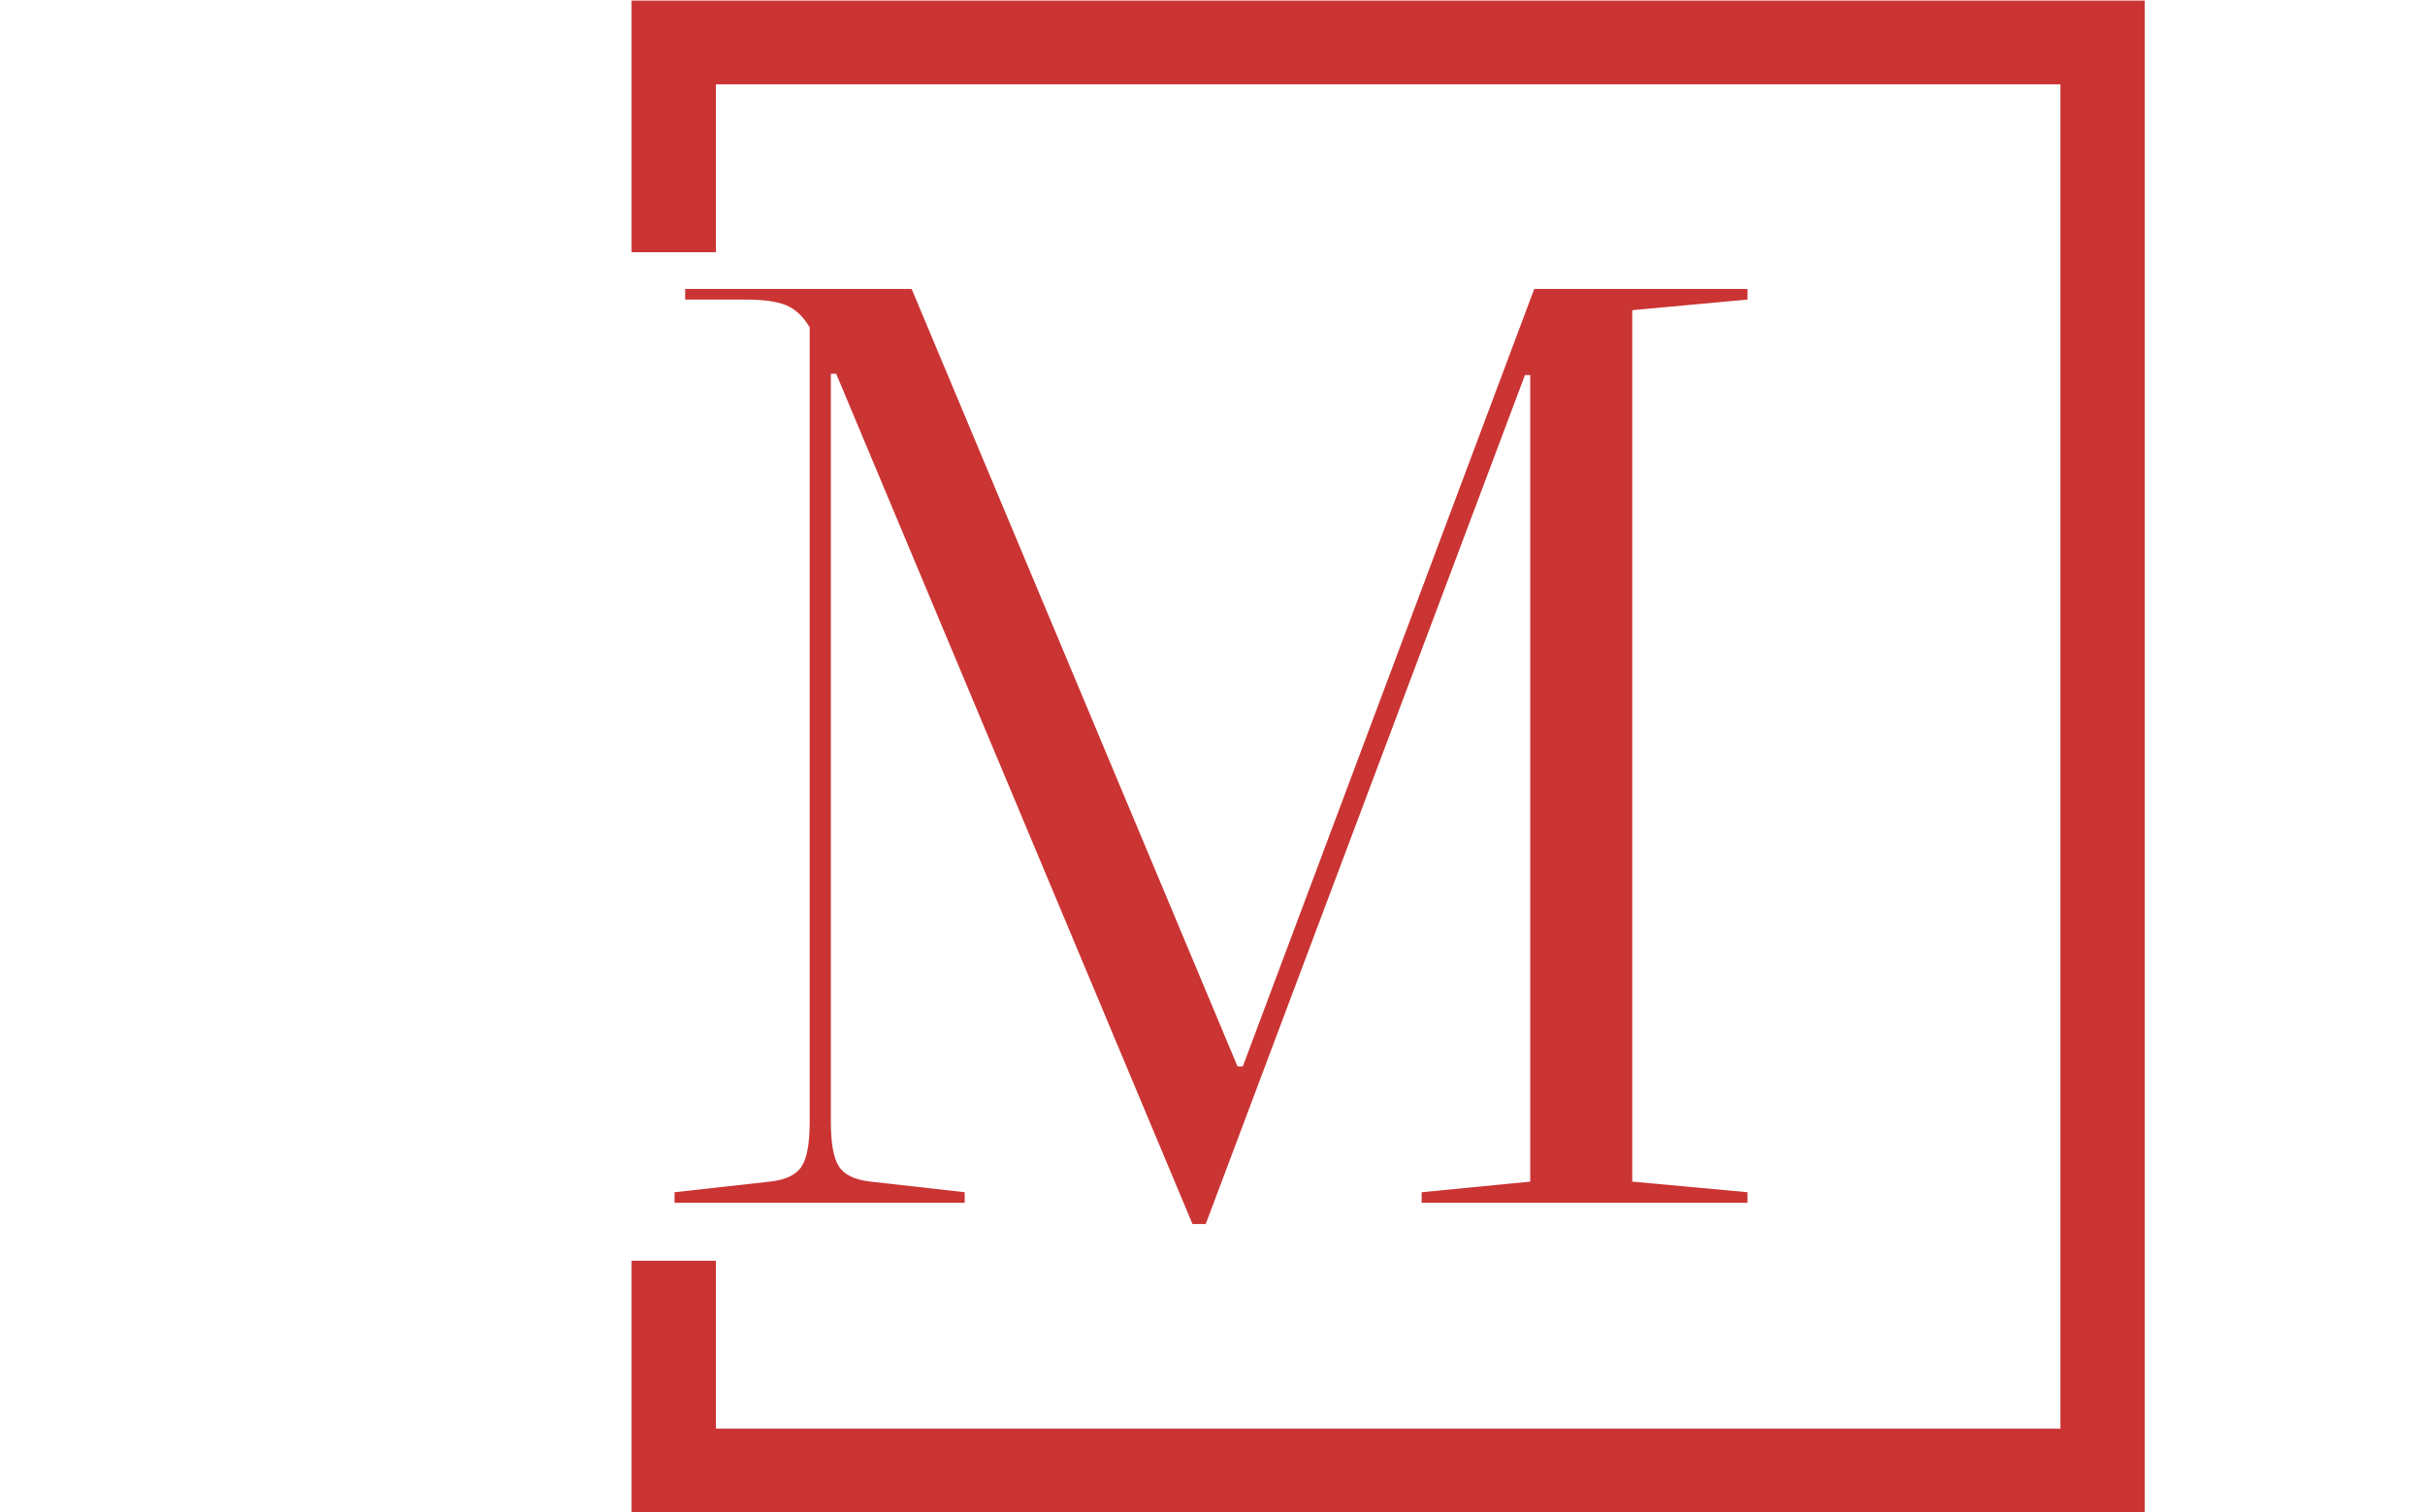
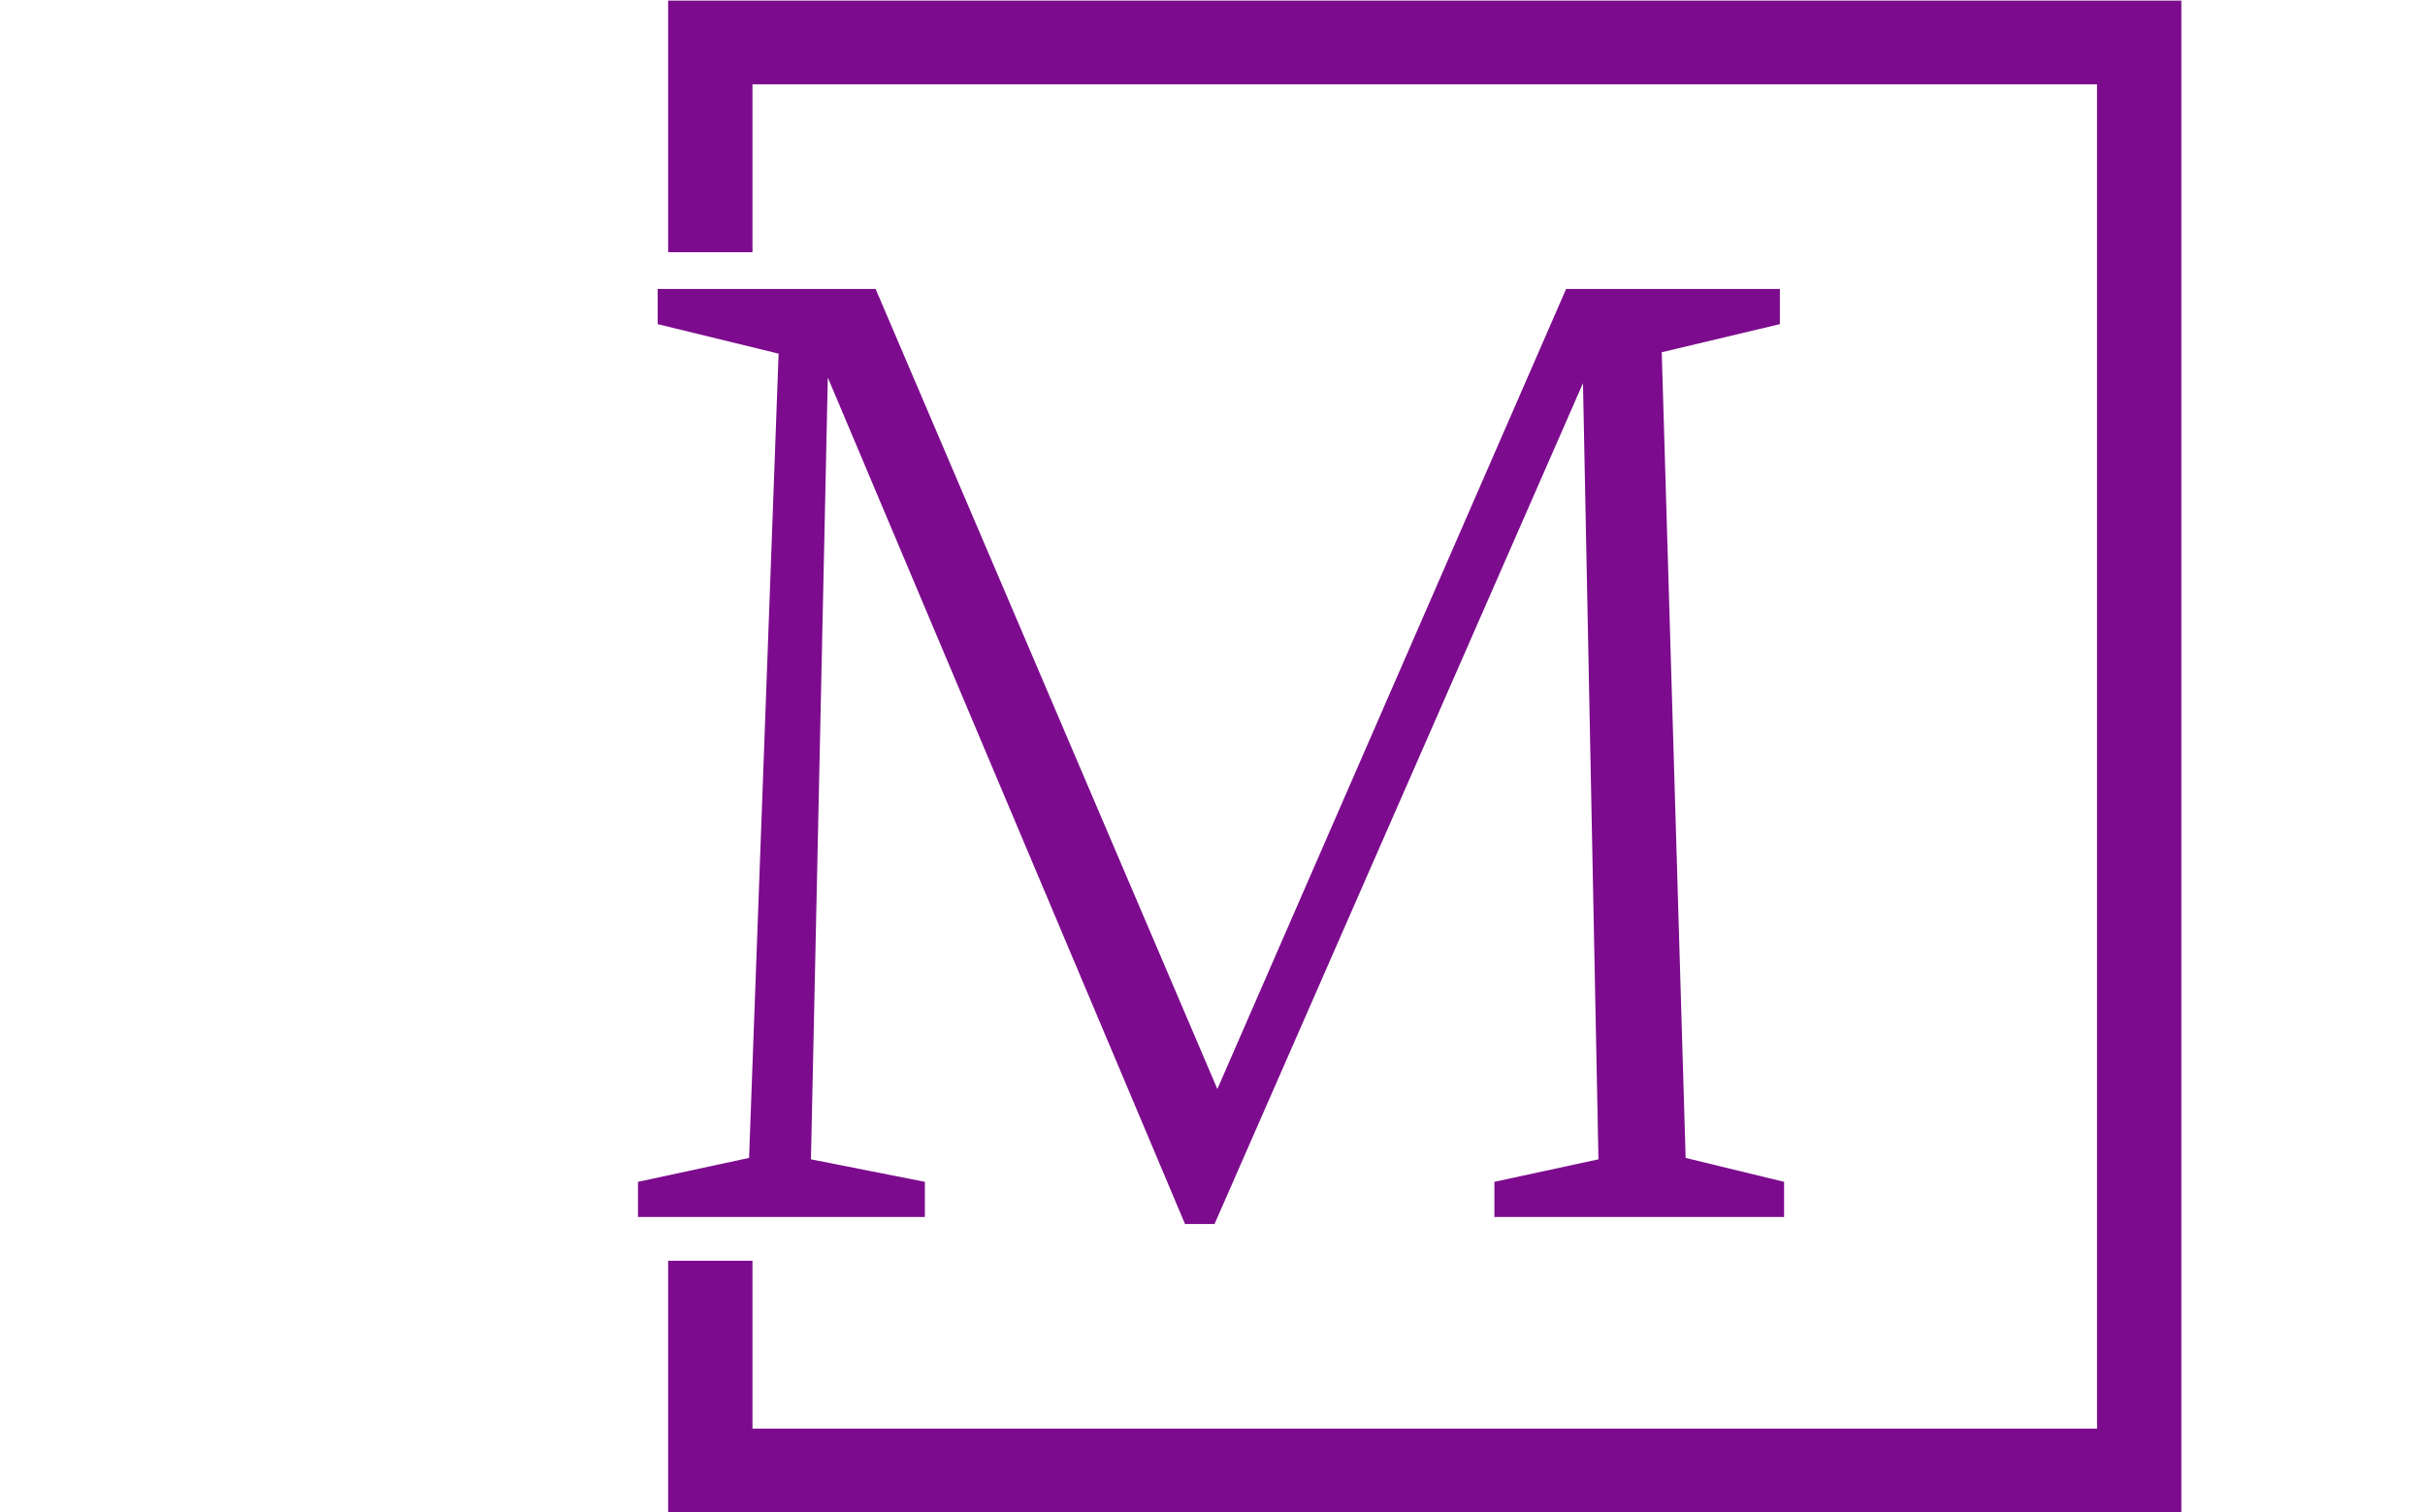
<svg xmlns="http://www.w3.org/2000/svg" version="1.1" width="2000" height="1247" viewBox="0 0 2000 1247">
  <g transform="matrix(1,0,0,1,-1.212121,0.5048583)">
    <svg viewBox="0 0 396 247" data-background-color="#ffffff" preserveAspectRatio="xMidYMid meet" height="1247" width="2000">
      <g id="tight-bounds" transform="matrix(1,0,0,1,0.24,-0.1)">
        <svg viewBox="0 0 395.52 247.2" height="247.2" width="395.52">
          <g>
            <svg />
          </g>
          <g>
            <svg viewBox="0 0 395.52 247.2" height="247.2" width="395.52">
-               <g transform="matrix(1,0,0,1,110.123,47.2152)">
-                 <svg viewBox="0 0 175.274 152.77" height="152.77" width="175.274">
+               <g transform="matrix(1,0,0,1,104.1455,47.2152)">
+                 <svg viewBox="0 0 187.229 152.77" height="152.77" width="187.229">
                  <g>
-                     <svg viewBox="0 0 175.274 152.77" height="152.77" width="175.274">
+                     <svg viewBox="0 0 187.229 152.77" height="152.77" width="187.229">
                      <g>
-                         <svg viewBox="0 0 175.274 152.77" height="152.77" width="175.274">
+                         <svg viewBox="0 0 187.229 152.77" height="152.77" width="187.229">
                          <g>
-                             <svg viewBox="0 0 175.274 152.77" height="152.77" width="175.274">
+                             <svg viewBox="0 0 187.229 152.77" height="152.77" width="187.229">
                              <g id="textblocktransform">
-                                 <svg viewBox="0 0 175.274 152.77" height="152.77" width="175.274" id="textblock">
+                                 <svg viewBox="0 0 187.229 152.77" height="152.77" width="187.229" id="textblock">
                                  <g>
-                                     <svg viewBox="0 0 175.274 152.77" height="152.77" width="175.274">
+                                     <svg viewBox="0 0 187.229 152.77" height="152.77" width="187.229">
                                      <g transform="matrix(1,0,0,1,0,0)">
-                                         <svg width="175.274" viewBox="1.3 -34.5 40.5 35.3" height="152.77" data-palette-color="#ca3433">
-                                           <path d="M41.8-34.1L37.45-33.7 37.45-0.8 41.8-0.4 41.8 0 29.5 0 29.5-0.4 33.6-0.8 33.6-31.25 33.4-31.25 21.35 0.8 20.85 0.8 7.4-31.3 7.2-31.3 7.2-3.05Q7.2-1.85 7.5-1.38 7.8-0.9 8.7-0.8L8.7-0.8 12.25-0.4 12.25 0 1.3 0 1.3-0.4 4.9-0.8Q5.8-0.9 6.1-1.38 6.4-1.85 6.4-3.05L6.4-3.05 6.4-33.05Q6.05-33.65 5.53-33.88 5-34.1 4-34.1L4-34.1 1.7-34.1 1.7-34.5 10.25-34.5 22.55-5.15 22.75-5.15 33.75-34.5 41.8-34.5 41.8-34.1Z" opacity="1" transform="matrix(1,0,0,1,0,0)" fill="#ca3433" class="undefined-text-0" data-fill-palette-color="primary" id="text-0" />
+                                         <svg width="187.229" viewBox="3 -33 40.75 33.25" height="152.77" data-palette-color="#7c0c8d">
+                                           <path d="M13.2 0L3 0 3-1.25 6.95-2.1 8-30.7 3.7-31.75 3.7-33 11.45-33 23.6-4.55 36-33 43.6-33 43.6-31.75 39.4-30.75 40.25-2.1 43.75-1.25 43.75 0 33.45 0 33.45-1.25 37.15-2.05 36.6-29.65 23.5 0.25 22.45 0.25 9.75-29.85 9.15-2.05 13.2-1.25 13.2 0Z" opacity="1" transform="matrix(1,0,0,1,0,0)" fill="#7c0c8d" class="undefined-text-0" data-fill-palette-color="primary" id="text-0" />
                                        </svg>
                                      </g>
                                    </svg>
                                  </g>
                                </svg>
                              </g>
                            </svg>
                          </g>
                        </svg>
                      </g>
                    </svg>
                  </g>
                </svg>
              </g>
-               <path d="M103.096 41.215L103.096 0 350.296 0 350.296 247.2 103.096 247.2 103.096 205.985 116.873 205.985 116.873 233.423 336.519 233.423 336.519 13.777 116.873 13.777 116.873 41.215Z" fill="#ca3433" stroke="transparent" data-fill-palette-color="primary" />
+               <path d="M109.073 41.215L109.073 0 356.273 0 356.273 247.2 109.073 247.2 109.073 205.985 122.85 205.985 122.85 233.423 342.496 233.423 342.496 13.777 122.85 13.777 122.85 41.215Z" fill="#7c0c8d" stroke="transparent" data-fill-palette-color="primary" />
            </svg>
          </g>
          <defs />
        </svg>
        <rect width="395.52" height="247.2" fill="none" stroke="none" visibility="hidden" />
      </g>
    </svg>
  </g>
</svg>
